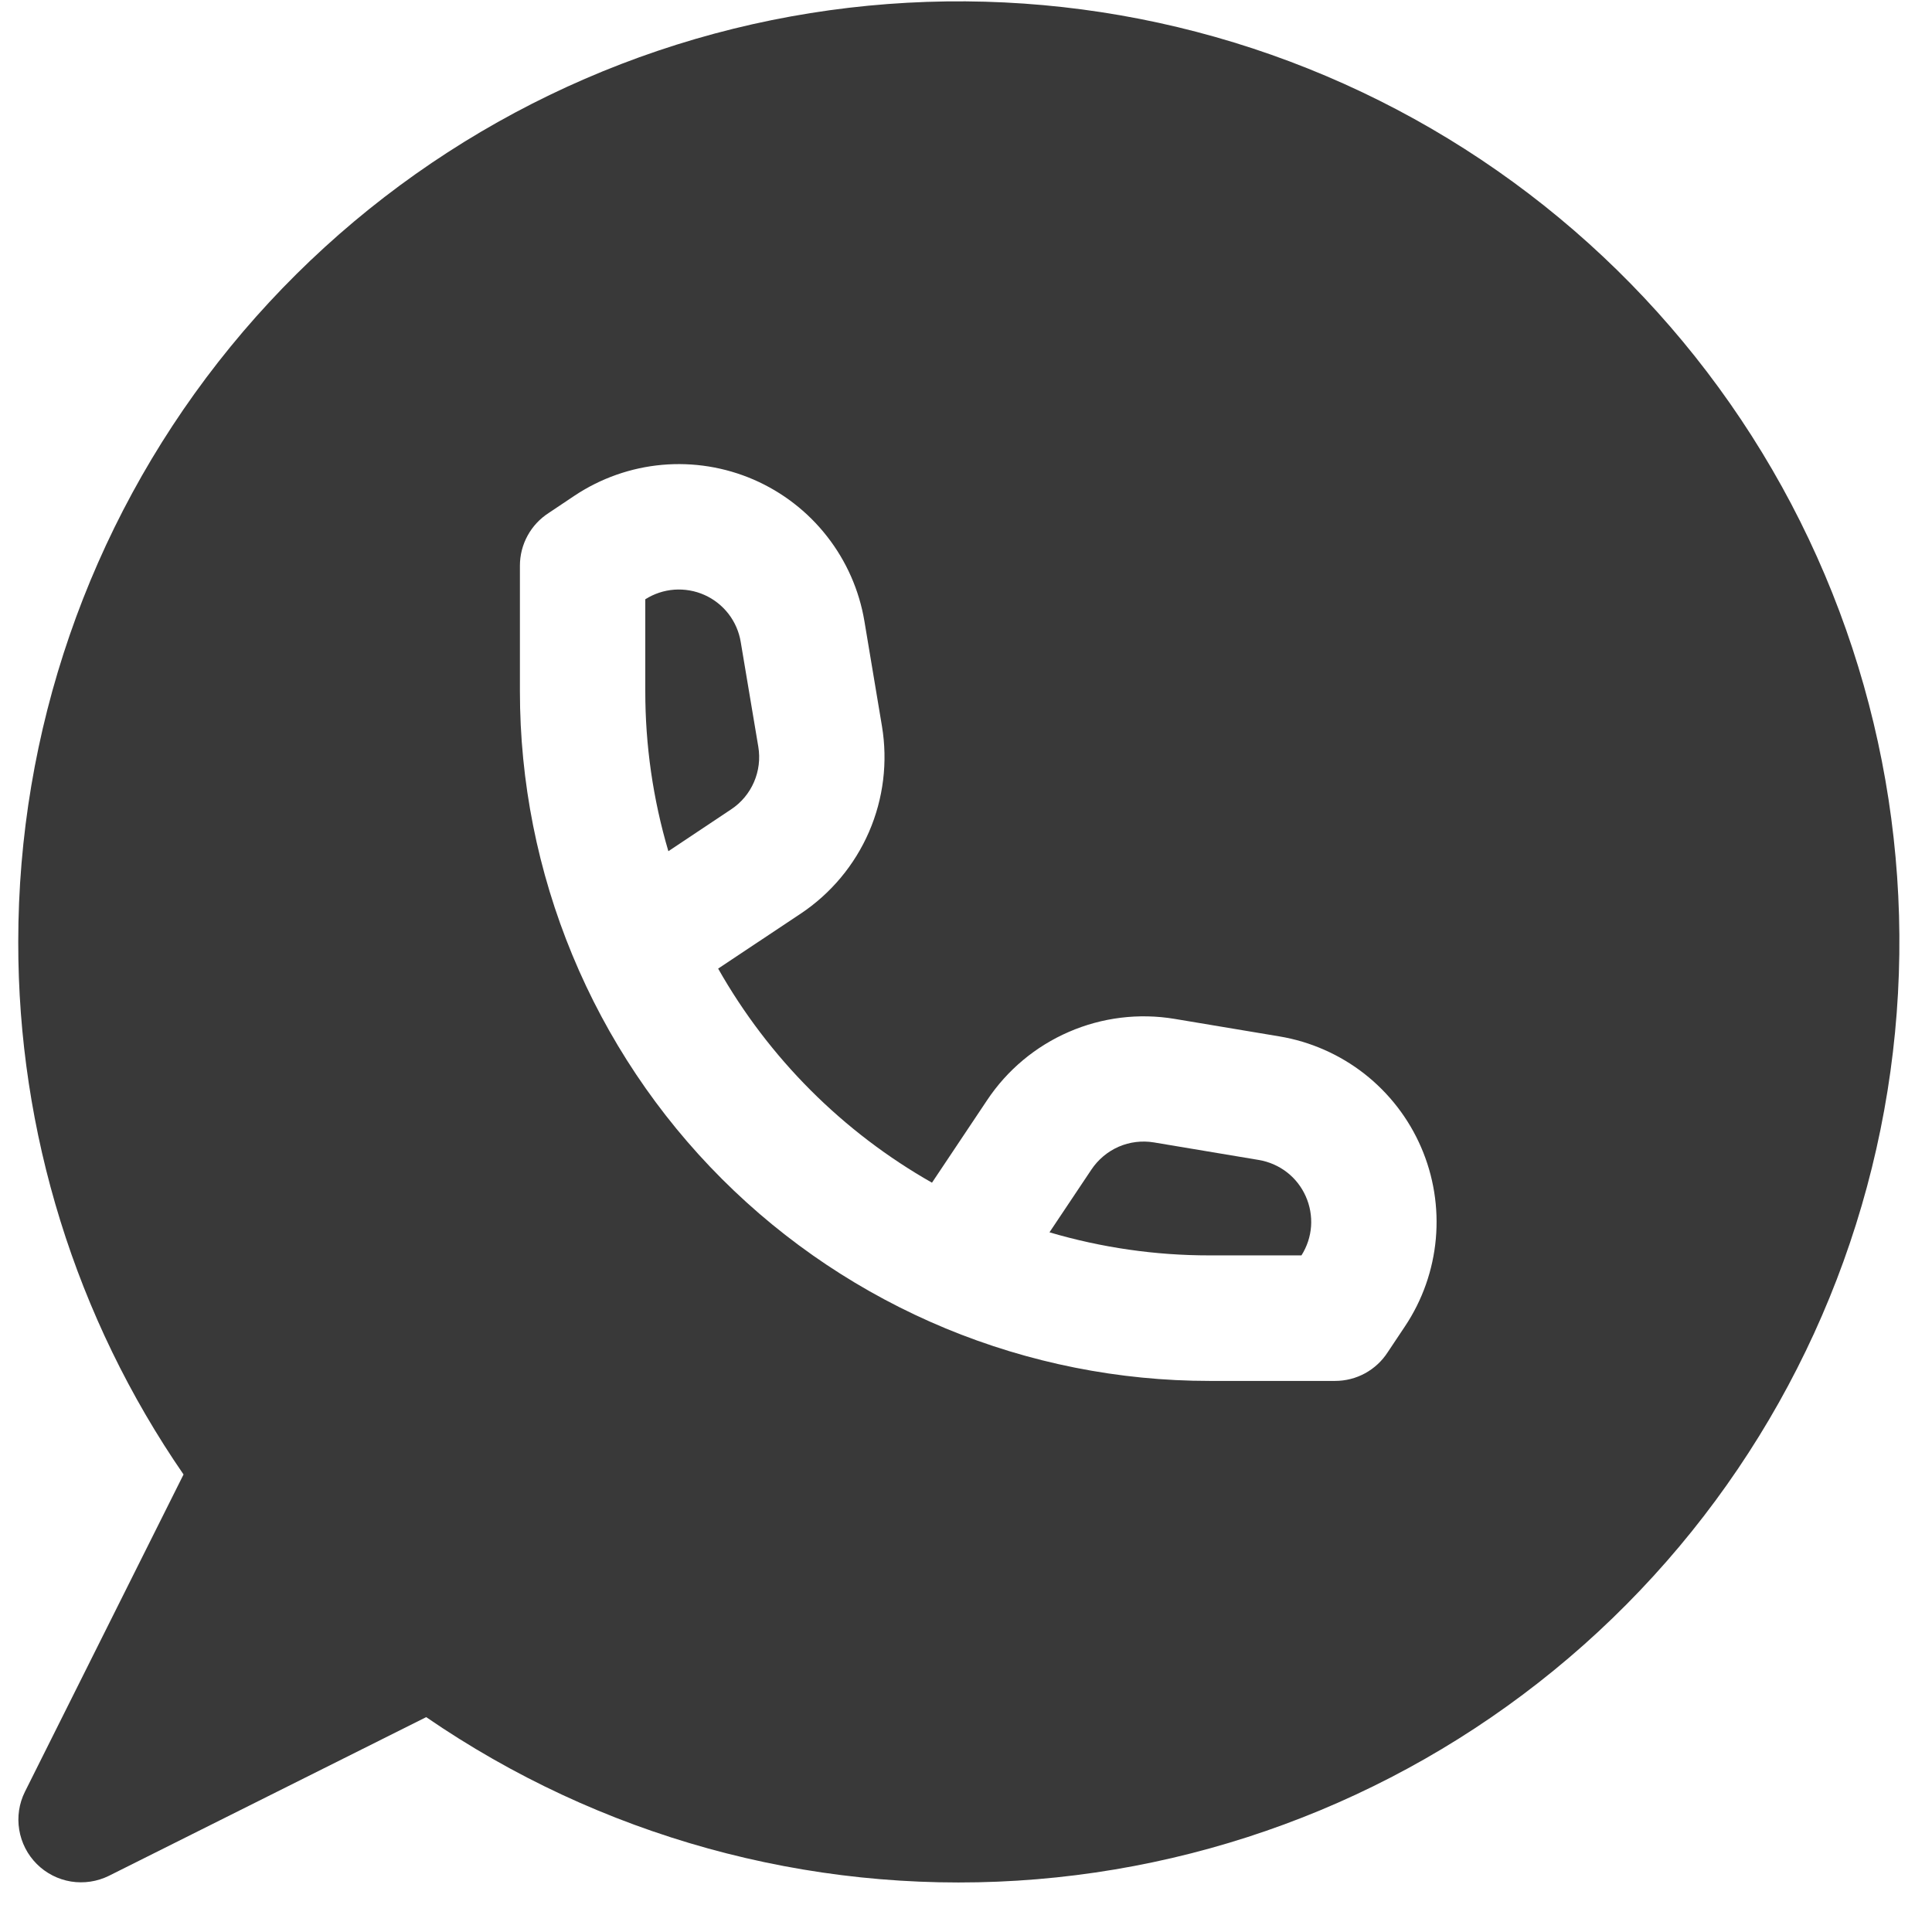
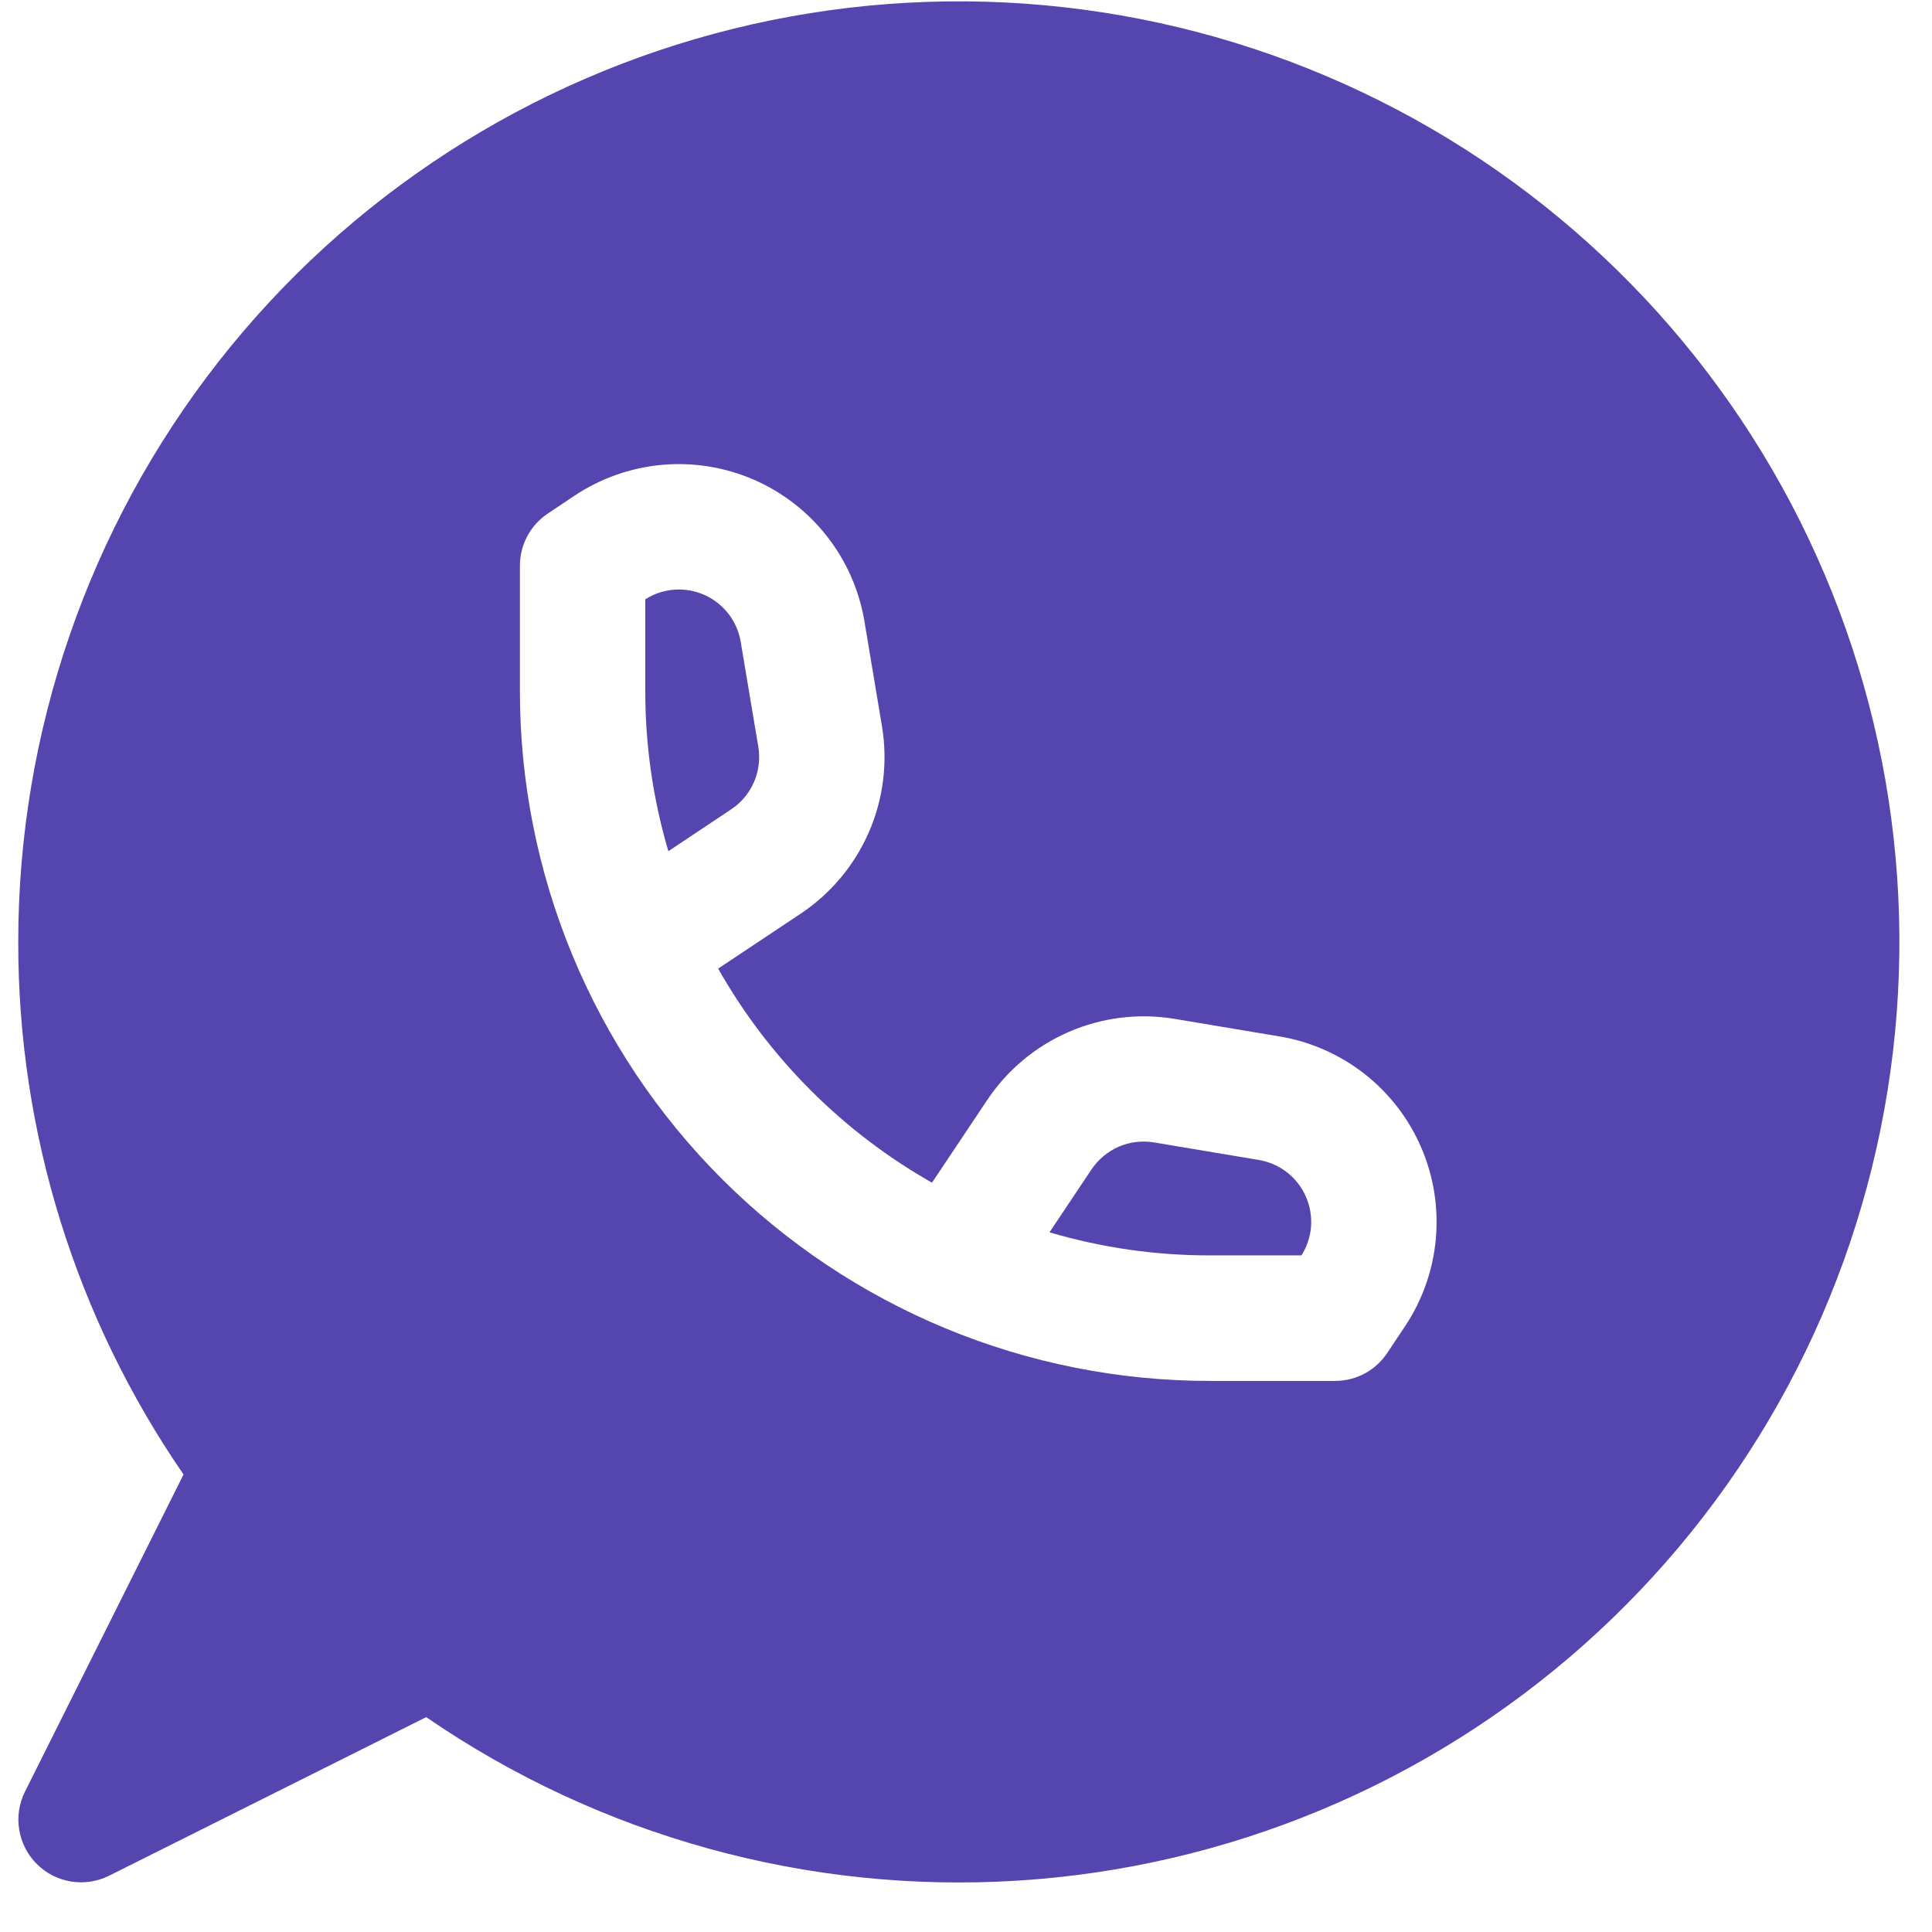
<svg xmlns="http://www.w3.org/2000/svg" width="38" height="38" viewBox="0 0 38 38" fill="none">
-   <path d="M12.692 11.787C12.864 11.678 13.06 11.613 13.264 11.598C13.466 11.584 13.67 11.619 13.856 11.702C14.042 11.785 14.204 11.913 14.329 12.074C14.453 12.235 14.536 12.425 14.569 12.626L14.915 14.688C14.954 14.922 14.925 15.163 14.83 15.382C14.736 15.6 14.58 15.787 14.382 15.918L13.146 16.742C12.844 15.72 12.691 14.659 12.692 13.592V11.787ZM23.792 24.692C22.726 24.693 21.665 24.54 20.642 24.238L21.466 23.005C21.598 22.807 21.784 22.651 22.002 22.555C22.221 22.46 22.462 22.431 22.697 22.47L24.759 22.815C24.96 22.849 25.149 22.931 25.311 23.056C25.472 23.18 25.599 23.343 25.682 23.529C25.765 23.715 25.801 23.918 25.787 24.121C25.772 24.324 25.707 24.52 25.598 24.692H23.792Z" fill="#393939" />
-   <path fill-rule="evenodd" clip-rule="evenodd" d="M0.359 18.526C0.359 14.391 1.744 10.376 4.293 7.12C6.842 3.865 10.409 1.558 14.422 0.566C18.436 -0.425 22.667 -0.044 26.438 1.65C30.21 3.344 33.305 6.253 35.231 9.911C37.156 13.57 37.8 17.769 37.06 21.837C36.321 25.904 34.239 29.607 31.149 32.354C28.059 35.1 24.138 36.733 20.011 36.99C15.885 37.248 11.791 36.116 8.383 33.774L2.142 36.895C1.911 37.009 1.65 37.048 1.395 37.007C1.14 36.965 0.905 36.844 0.723 36.662C0.54 36.479 0.42 36.244 0.378 35.989C0.336 35.735 0.375 35.473 0.49 35.242L3.61 29.001C1.488 25.921 0.354 22.267 0.359 18.526ZM10.793 10.089L11.301 9.749C11.815 9.407 12.407 9.198 13.022 9.143C13.637 9.088 14.256 9.188 14.823 9.433C15.389 9.679 15.886 10.062 16.266 10.549C16.647 11.035 16.9 11.609 17.002 12.218L17.347 14.283C17.464 14.986 17.376 15.708 17.092 16.363C16.808 17.017 16.342 17.575 15.748 17.971L14.125 19.051C15.12 20.809 16.574 22.265 18.331 23.262L19.416 21.638C19.811 21.045 20.369 20.579 21.023 20.296C21.677 20.012 22.399 19.923 23.102 20.04L25.166 20.385C25.775 20.487 26.349 20.74 26.836 21.12C27.322 21.501 27.706 21.997 27.951 22.564C28.197 23.131 28.296 23.75 28.241 24.365C28.186 24.98 27.978 25.572 27.635 26.086L27.295 26.596C27.183 26.77 27.03 26.912 26.849 27.011C26.668 27.11 26.465 27.161 26.259 27.161H23.792C22.01 27.161 20.246 26.81 18.6 26.128C16.954 25.446 15.458 24.447 14.198 23.187C12.938 21.927 11.939 20.431 11.258 18.785C10.576 17.138 10.225 15.374 10.226 13.592V11.126C10.226 10.919 10.278 10.716 10.377 10.535C10.476 10.354 10.619 10.201 10.793 10.089Z" fill="#393939" />
+   <path d="M12.692 11.787C12.864 11.678 13.06 11.613 13.264 11.598C13.466 11.584 13.67 11.619 13.856 11.702C14.042 11.785 14.204 11.913 14.329 12.074C14.453 12.235 14.536 12.425 14.569 12.626L14.915 14.688C14.954 14.922 14.925 15.163 14.83 15.382C14.736 15.6 14.58 15.787 14.382 15.918L13.146 16.742C12.844 15.72 12.691 14.659 12.692 13.592V11.787ZM23.792 24.692C22.726 24.693 21.665 24.54 20.642 24.238L21.466 23.005C21.598 22.807 21.784 22.651 22.002 22.555C22.221 22.46 22.462 22.431 22.697 22.47L24.759 22.815C24.96 22.849 25.149 22.931 25.311 23.056C25.472 23.18 25.599 23.343 25.682 23.529C25.765 23.715 25.801 23.918 25.787 24.121C25.772 24.324 25.707 24.52 25.598 24.692H23.792Z" fill="#5546AF" />
+   <path fill-rule="evenodd" clip-rule="evenodd" d="M0.359 18.526C0.359 14.391 1.744 10.376 4.293 7.12C6.842 3.865 10.409 1.558 14.422 0.566C18.436 -0.425 22.667 -0.044 26.438 1.65C30.21 3.344 33.305 6.253 35.231 9.911C37.156 13.57 37.8 17.769 37.06 21.837C36.321 25.904 34.239 29.607 31.149 32.354C28.059 35.1 24.138 36.733 20.011 36.99C15.885 37.248 11.791 36.116 8.383 33.774L2.142 36.895C1.911 37.009 1.65 37.048 1.395 37.007C1.14 36.965 0.905 36.844 0.723 36.662C0.54 36.479 0.42 36.244 0.378 35.989C0.336 35.735 0.375 35.473 0.49 35.242L3.61 29.001C1.488 25.921 0.354 22.267 0.359 18.526ZM10.793 10.089L11.301 9.749C11.815 9.407 12.407 9.198 13.022 9.143C13.637 9.088 14.256 9.188 14.823 9.433C15.389 9.679 15.886 10.062 16.266 10.549C16.647 11.035 16.9 11.609 17.002 12.218L17.347 14.283C17.464 14.986 17.376 15.708 17.092 16.363C16.808 17.017 16.342 17.575 15.748 17.971L14.125 19.051C15.12 20.809 16.574 22.265 18.331 23.262L19.416 21.638C19.811 21.045 20.369 20.579 21.023 20.296C21.677 20.012 22.399 19.923 23.102 20.04L25.166 20.385C25.775 20.487 26.349 20.74 26.836 21.12C27.322 21.501 27.706 21.997 27.951 22.564C28.197 23.131 28.296 23.75 28.241 24.365C28.186 24.98 27.978 25.572 27.635 26.086L27.295 26.596C27.183 26.77 27.03 26.912 26.849 27.011C26.668 27.11 26.465 27.161 26.259 27.161H23.792C22.01 27.161 20.246 26.81 18.6 26.128C16.954 25.446 15.458 24.447 14.198 23.187C12.938 21.927 11.939 20.431 11.258 18.785C10.576 17.138 10.225 15.374 10.226 13.592V11.126C10.226 10.919 10.278 10.716 10.377 10.535C10.476 10.354 10.619 10.201 10.793 10.089Z" fill="#5546AF" />
</svg>
